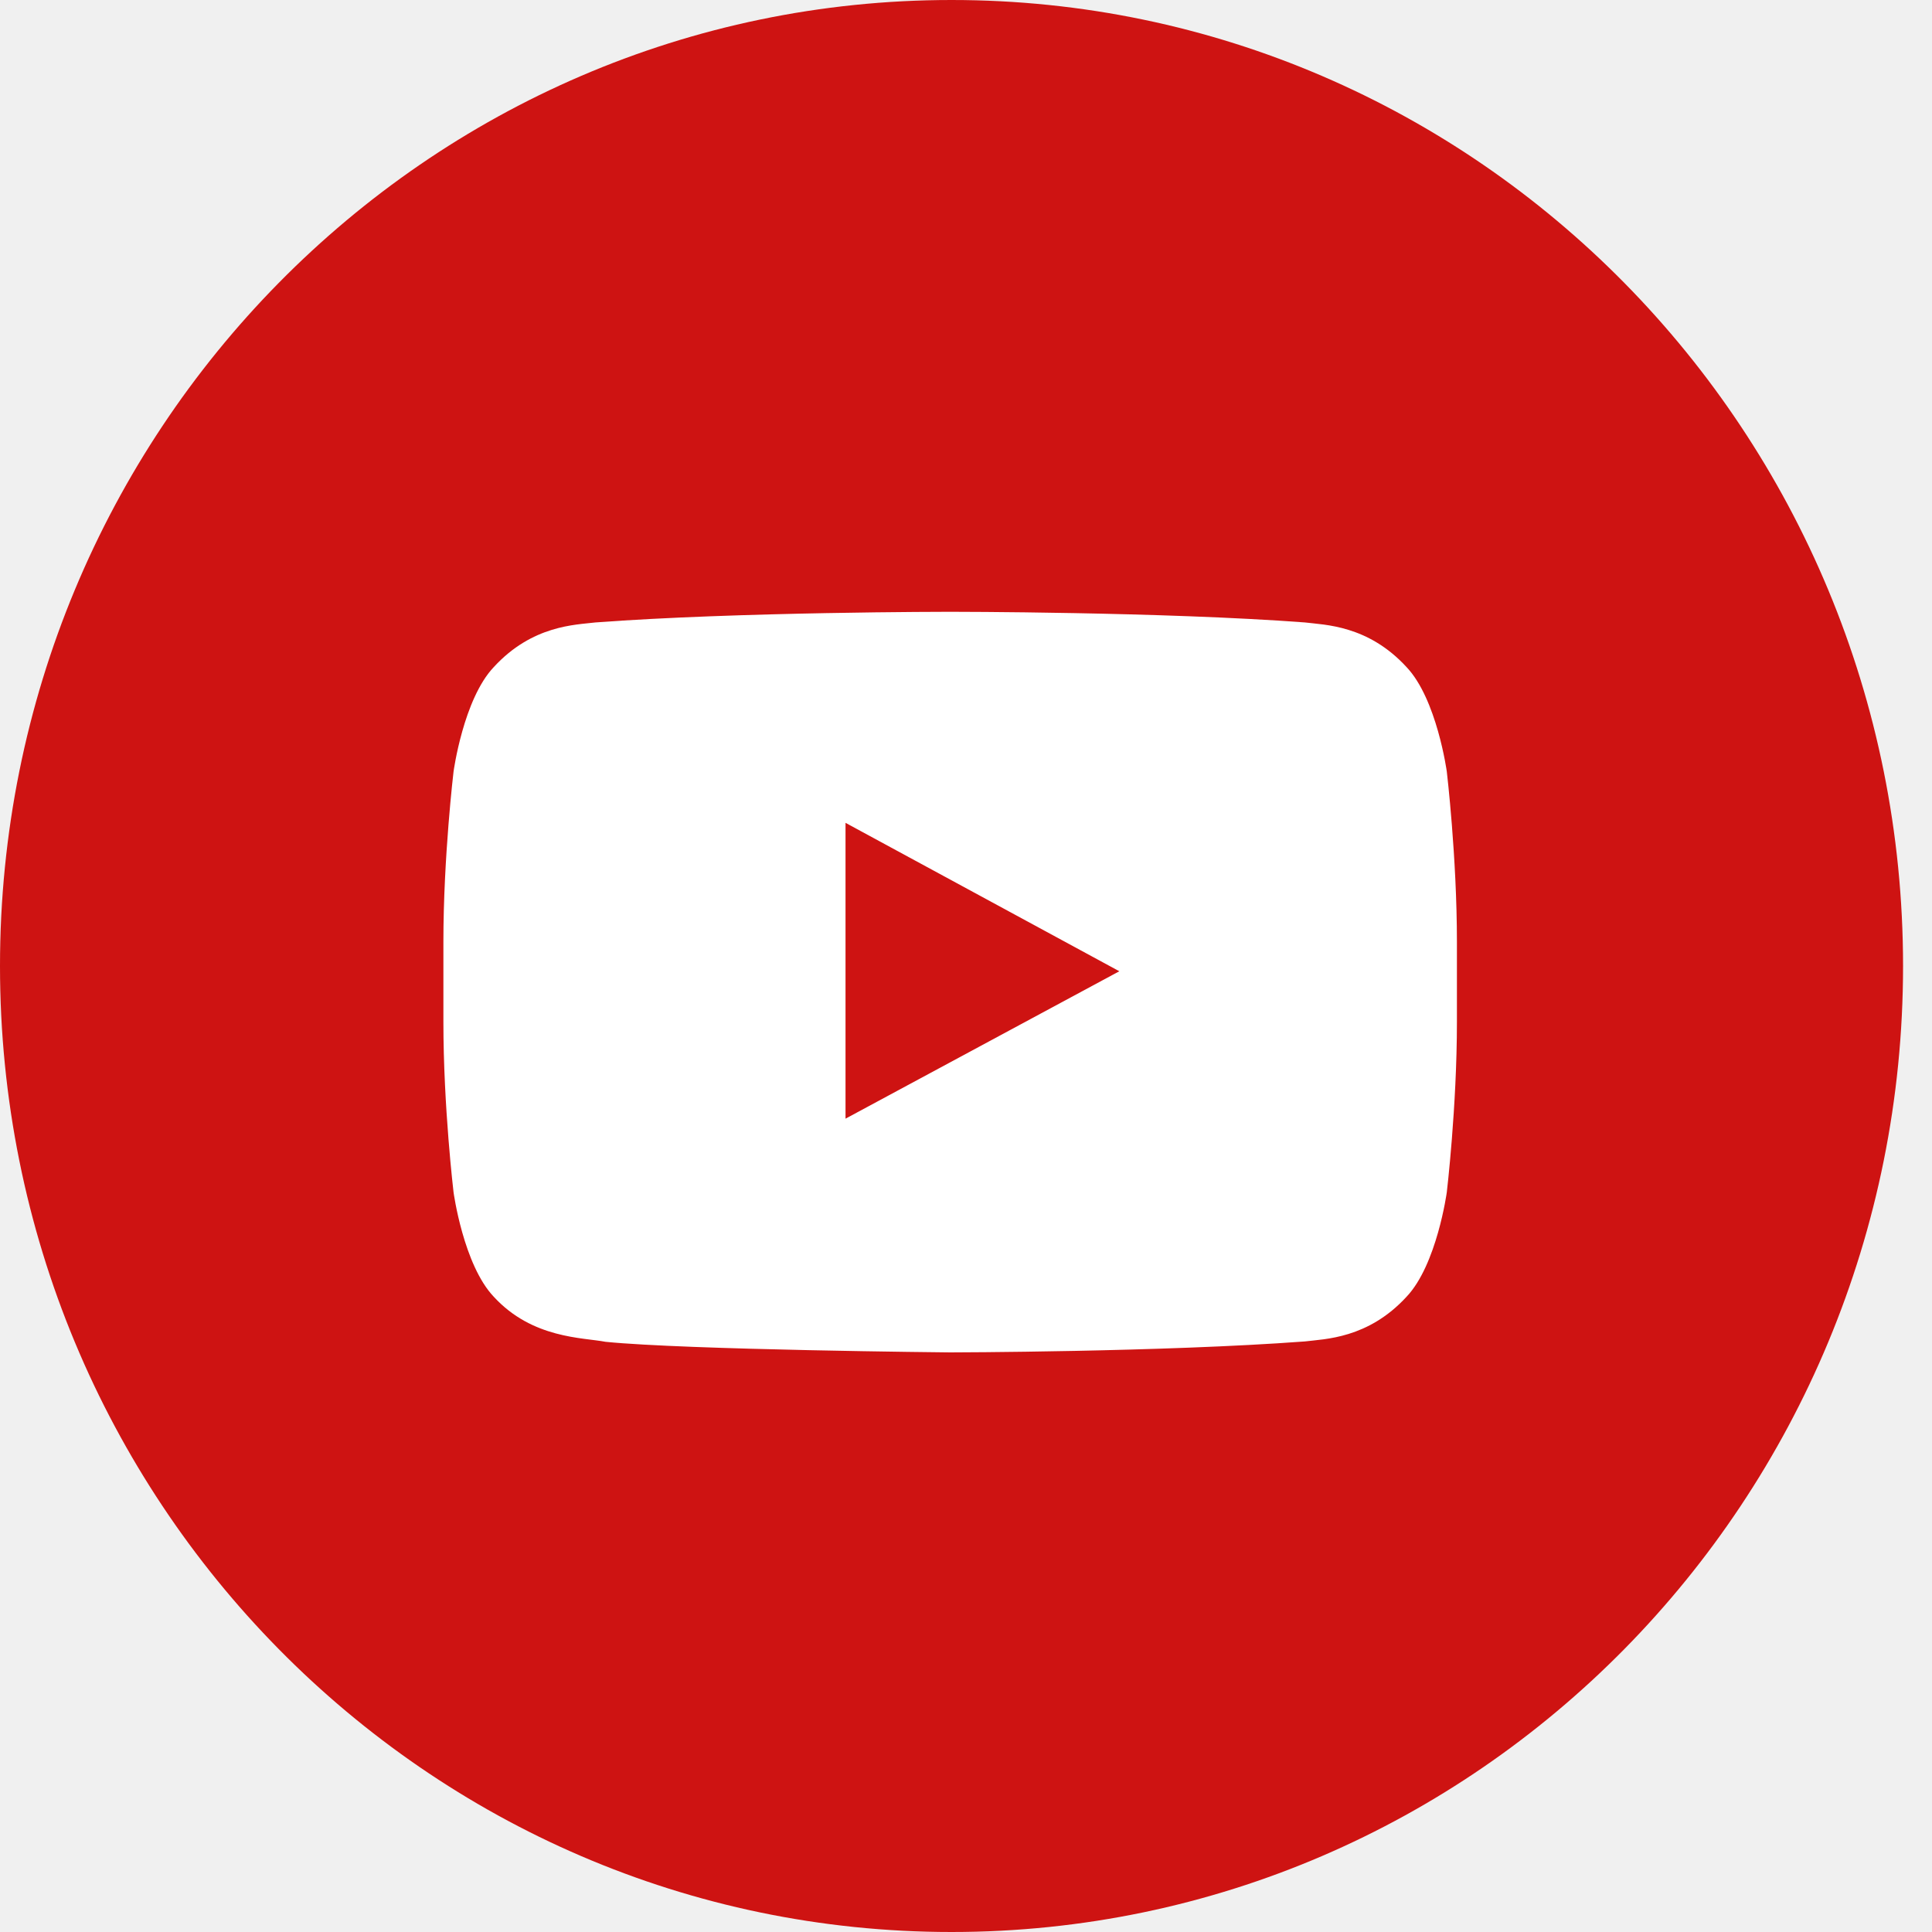
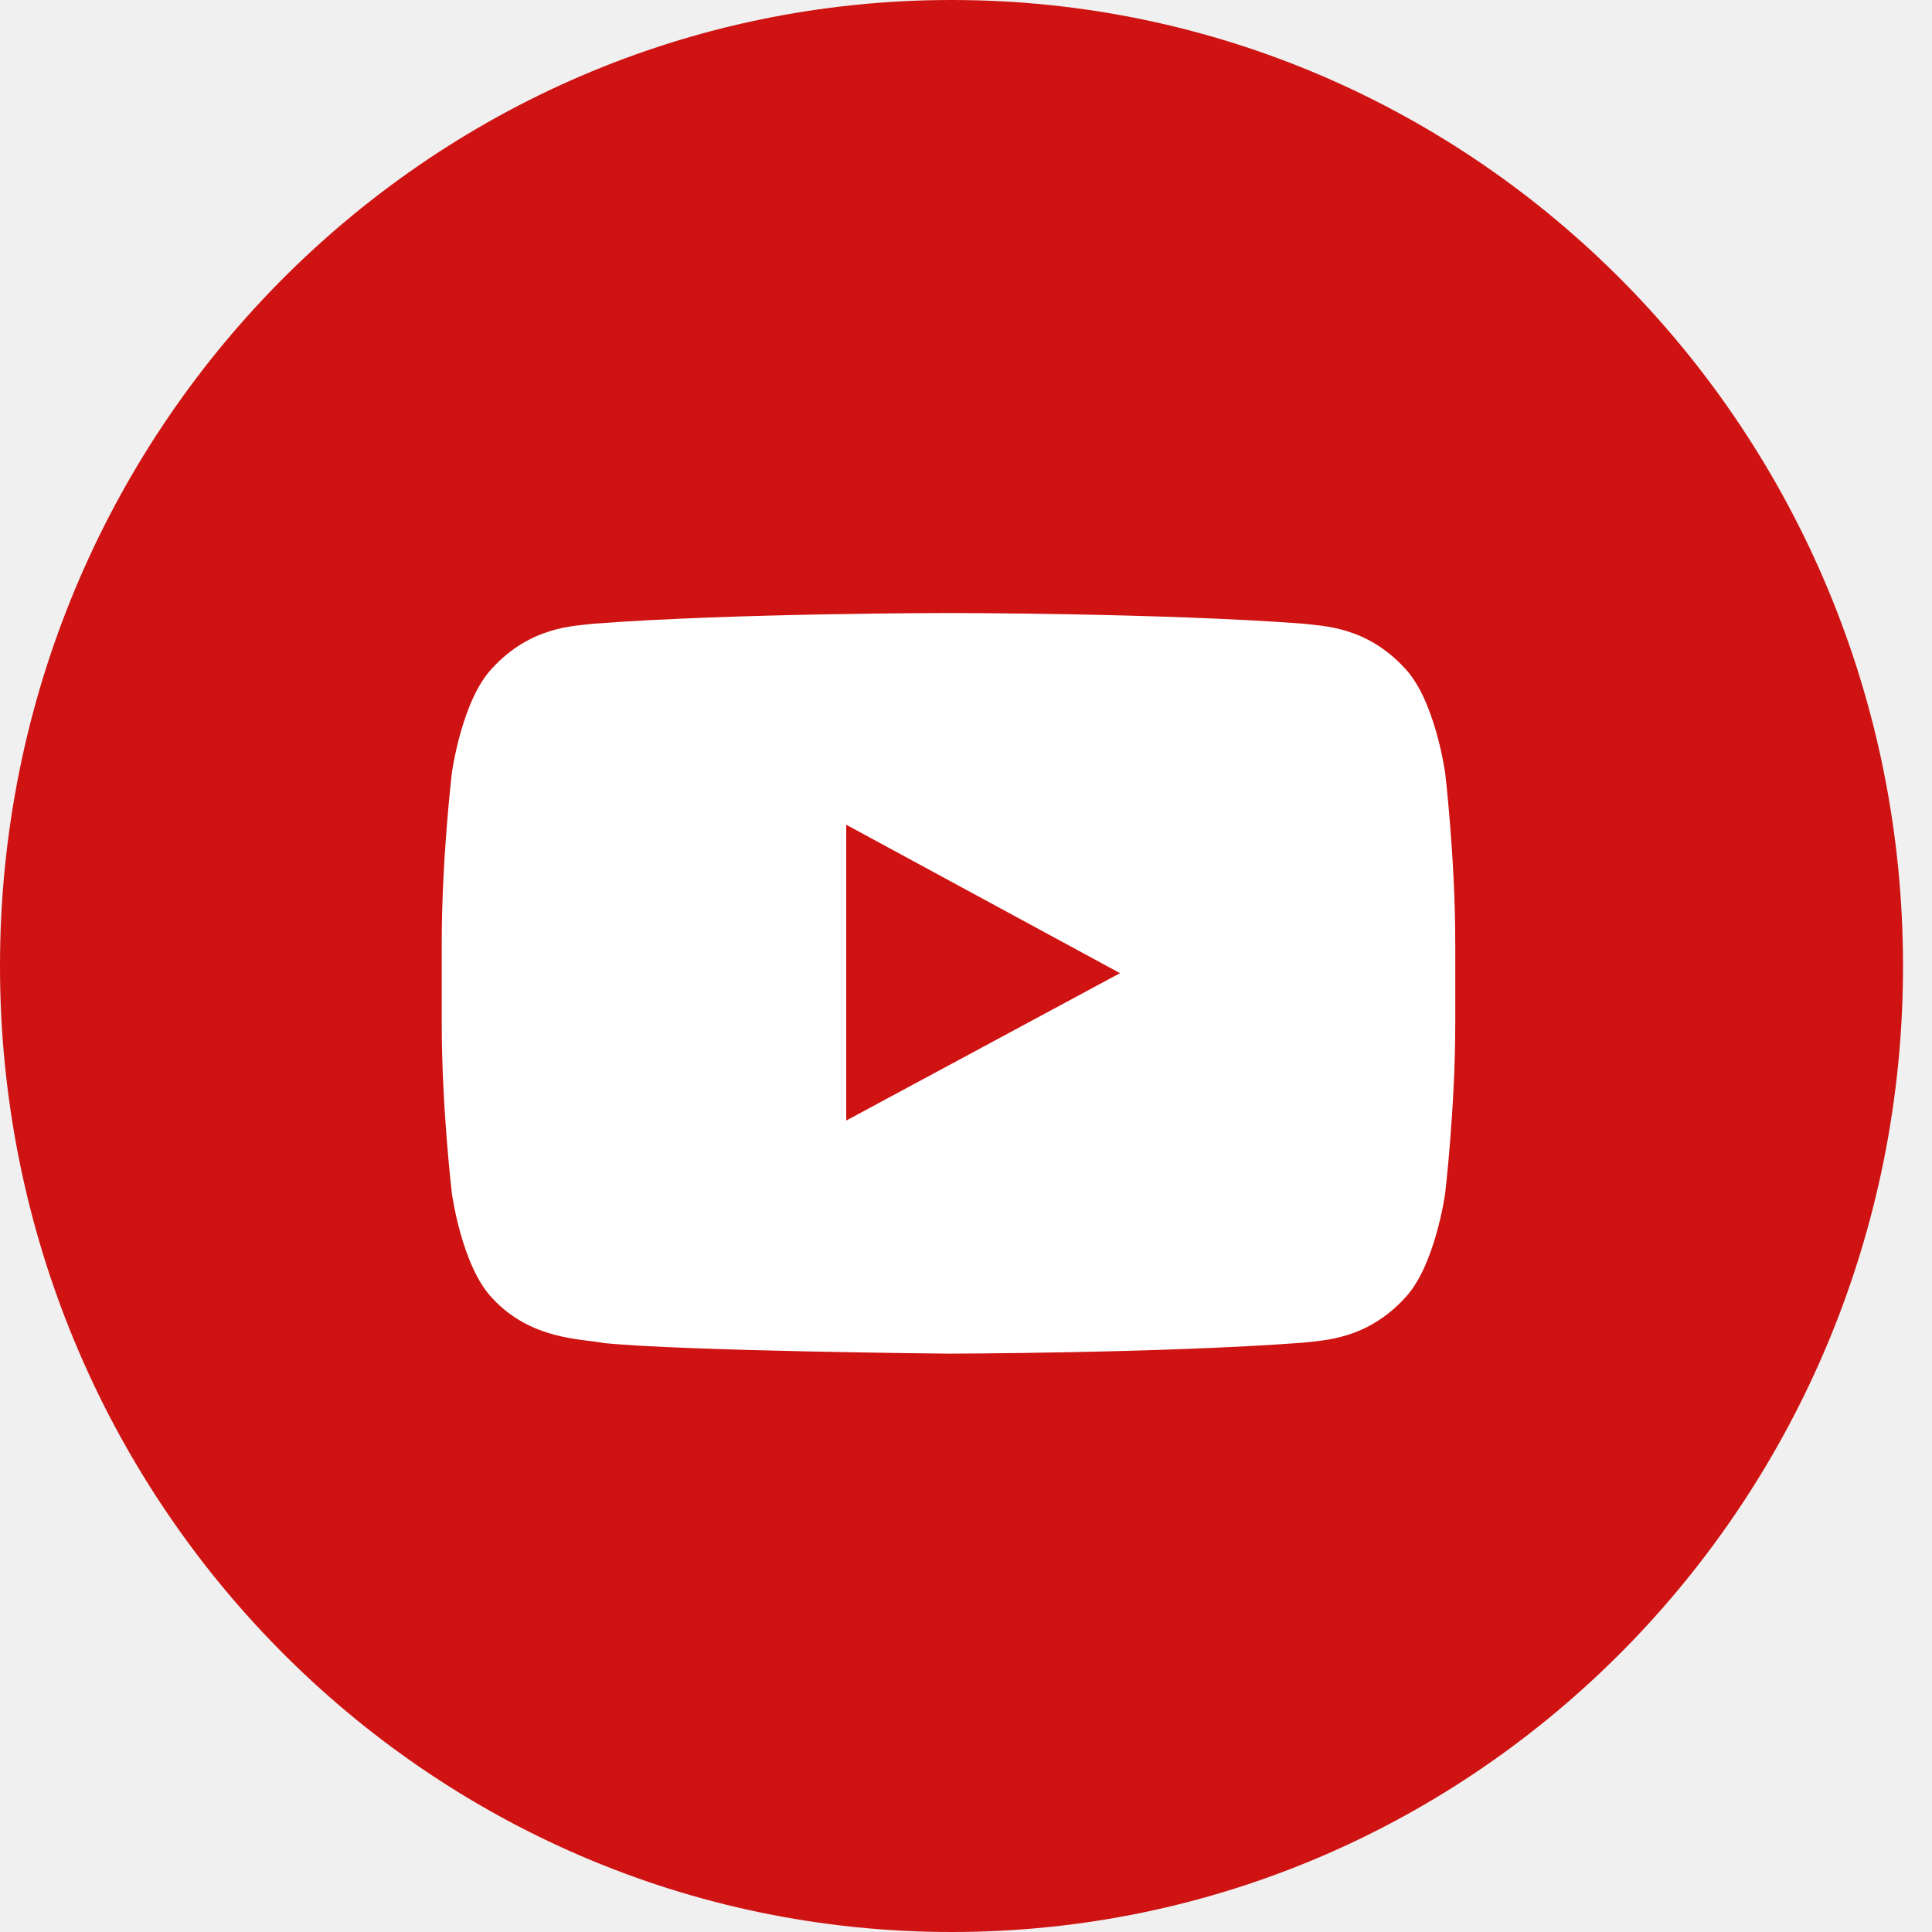
- <svg xmlns="http://www.w3.org/2000/svg" width="50" height="50" viewBox="100 161 50 50">
-   <g fill="none" fill-rule="evenodd">
-     <path d="M100 186c0-13.807 11.025-25 24.626-25 13.6 0 24.625 11.193 24.625 25s-11.025 25-24.625 25S100 199.807 100 186z" fill="#CE1312" />
-     <path d="M137.443 180.968s-.257-1.878-1.043-2.705c-.998-1.086-2.116-1.09-2.628-1.154-3.67-.276-9.176-.276-9.176-.276h-.012s-5.505 0-9.176.276c-.513.063-1.63.068-2.628 1.154-.787.827-1.042 2.705-1.042 2.705s-.263 2.205-.263 4.41v2.068c0 2.205.263 4.41.263 4.41s.255 1.878 1.042 2.705c.998 1.086 2.309 1.052 2.892 1.165 2.098.21 8.918.274 8.918.274s5.512-.009 9.182-.284c.512-.064 1.63-.07 2.628-1.155.786-.827 1.043-2.705 1.043-2.705s.262-2.205.262-4.41v-2.068c0-2.205-.262-4.41-.262-4.41z" fill="#FFF" />
-     <path fill="#CE1312" d="M121.882 189.951v-7.656l7.086 3.841z" />
+ <svg xmlns="http://www.w3.org/2000/svg" width="50" height="50" version="1.1" viewBox="100 161 50 50">
+   <g fill-rule="evenodd">
+     <path d="m100 186c0-13.81 11.02-25 24.63-25 13.6 0 24.62 11.19 24.62 25s-11.02 25-24.62 25-24.63-11.19-24.63-25z" fill="#CE1312" />
+     <path d="m137.4 181s-.257-1.878-1.043-2.705c-.998-1.086-2.116-1.09-2.628-1.154-3.67-.276-9.176-.276-9.176-.276h-.012s-5.505 0-9.176.276c-.513.063-1.63.068-2.628 1.154-.787.827-1.042 2.705-1.042 2.705s-.263 2.205-.263 4.41v2.068c0 2.205.263 4.41.263 4.41s.255 1.878 1.042 2.705c.998 1.086 2.309 1.052 2.892 1.165 2.098.21 8.918.274 8.918.274s5.512-.009 9.182-.284c.512-.064 1.63-.07 2.628-1.155.786-.827 1.043-2.705 1.043-2.705s.262-2.205.262-4.41v-2.068c0-2.205-.262-4.41-.262-4.41z" fill="#FFF" />
+     <path d="m121.9 190v-7.656l7.086 3.841z" fill="#CE1312" />
  </g>
</svg>
